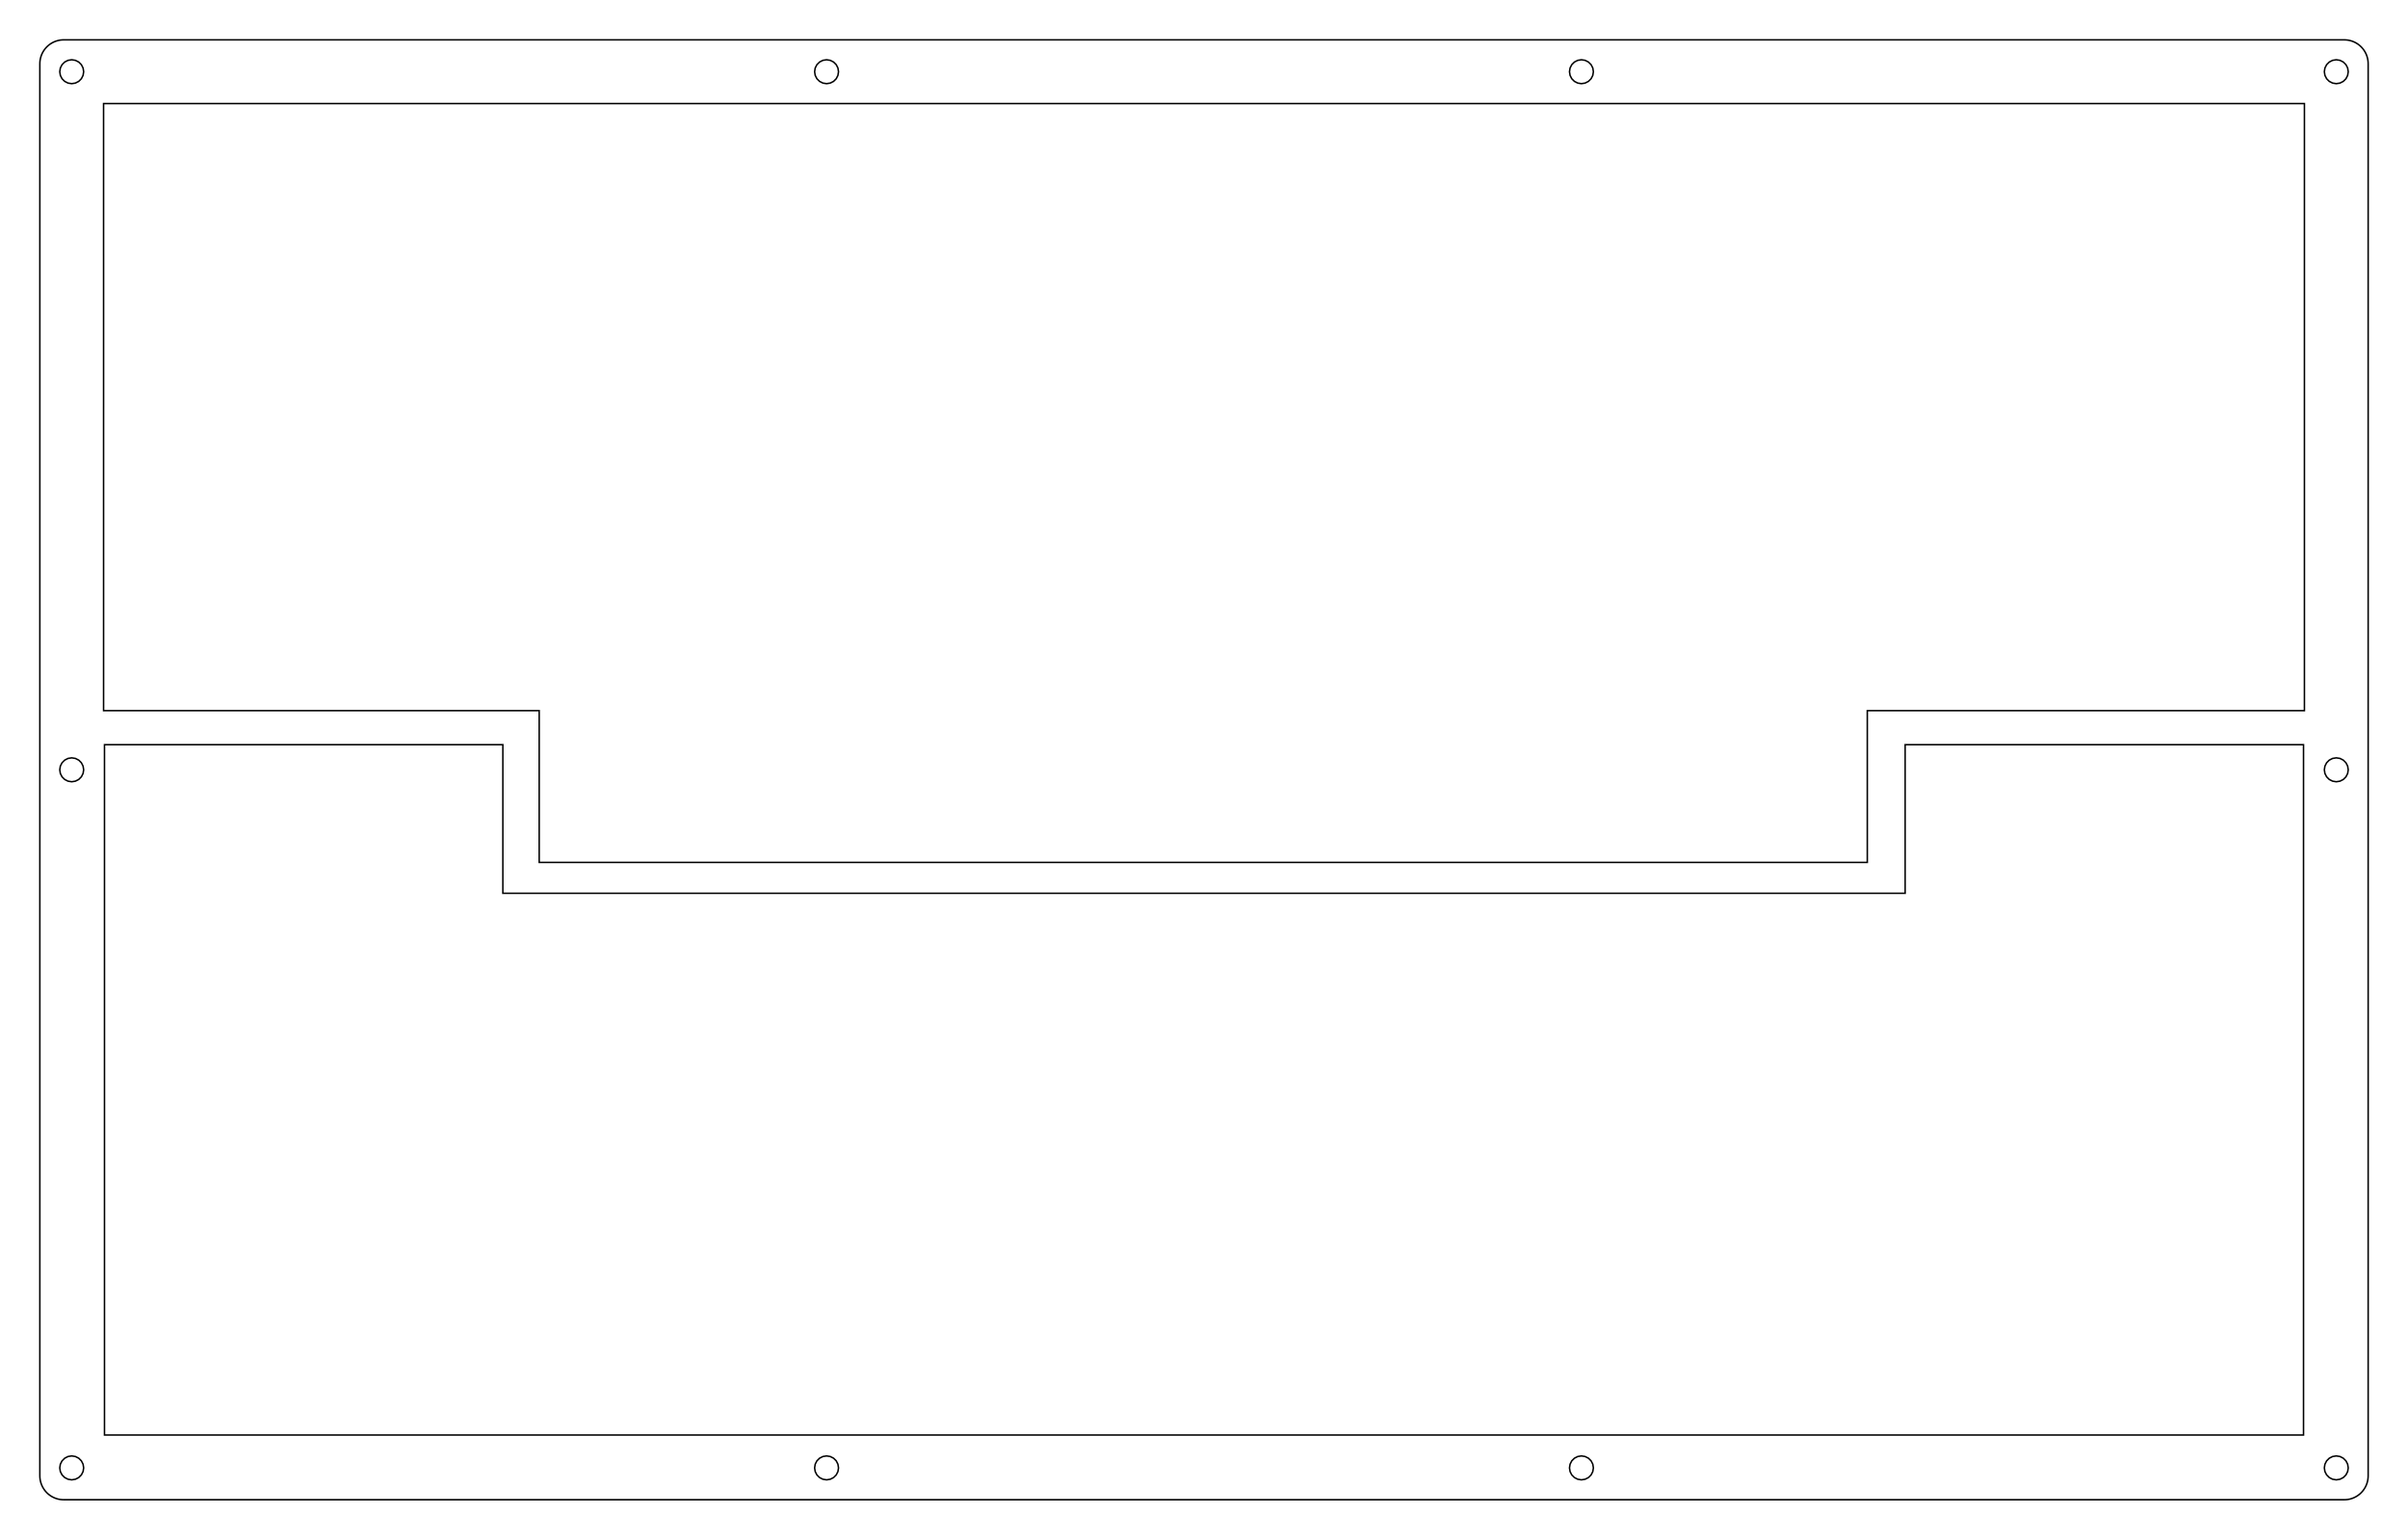
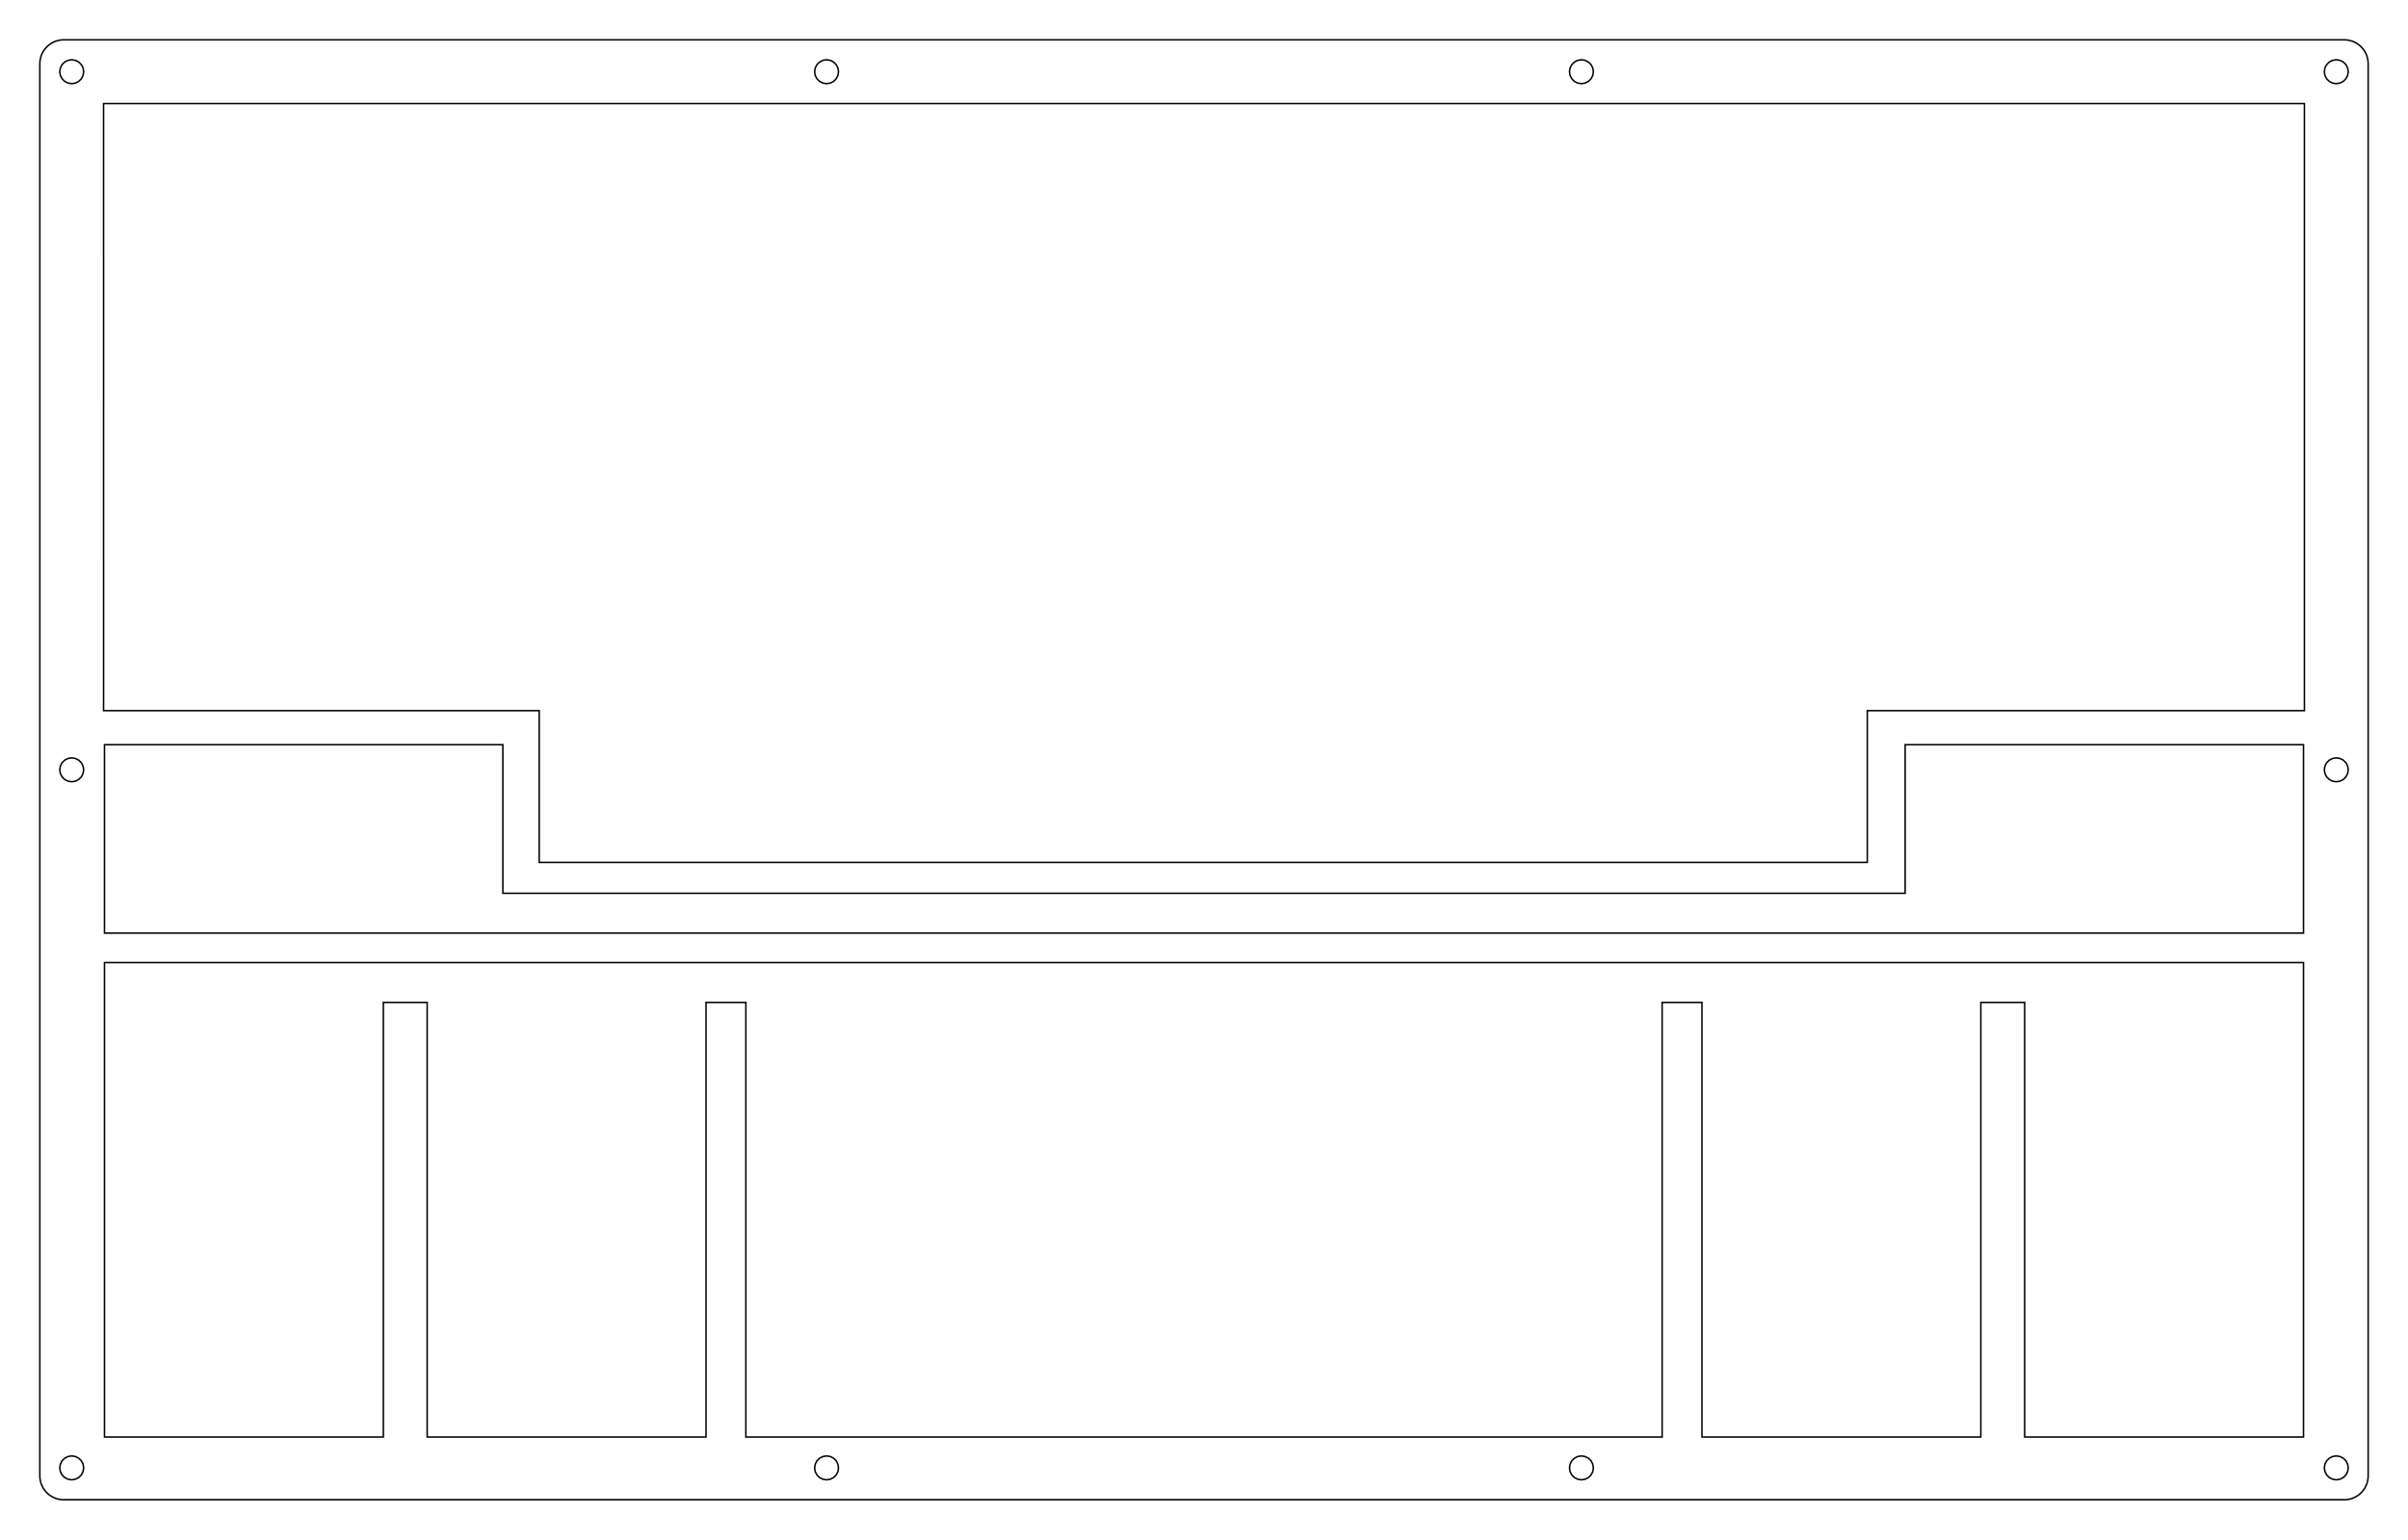
<svg xmlns="http://www.w3.org/2000/svg" width="302.227mm" height="193.252mm" viewBox="0.000 0.000 302.227 193.252">
  <polygon points="294.227,5.001 294.462,5.010 294.696,5.037 294.927,5.083 295.154,5.147 295.375,5.229 295.588,5.327 295.794,5.443 295.990,5.573 296.175,5.719 296.348,5.879 296.508,6.052 296.654,6.237 296.784,6.433 296.900,6.639 296.998,6.852 297.080,7.073 297.144,7.300 297.190,7.531 297.217,7.765 297.227,8.001 297.227,185.251 297.217,185.487 297.190,185.721 297.144,185.952 297.080,186.179 296.998,186.400 296.900,186.613 296.784,186.819 296.654,187.015 296.508,187.200 296.348,187.373 296.175,187.533 295.990,187.679 295.794,187.809 295.588,187.925 295.375,188.023 295.154,188.105 294.927,188.169 294.696,188.215 294.462,188.242 294.227,188.252 8.001,188.251 7.765,188.242 7.531,188.215 7.300,188.169 7.073,188.105 6.852,188.023 6.639,187.925 6.433,187.809 6.237,187.679 6.052,187.533 5.879,187.373 5.719,187.200 5.573,187.015 5.443,186.819 5.327,186.613 5.229,186.400 5.147,186.179 5.083,185.952 5.037,185.721 5.010,185.487 5.000,185.251 5.001,8.001 5.010,7.765 5.037,7.531 5.083,7.300 5.147,7.073 5.229,6.852 5.327,6.639 5.443,6.433 5.573,6.237 5.719,6.052 5.879,5.879 6.052,5.719 6.237,5.573 6.433,5.443 6.639,5.327 6.852,5.229 7.073,5.147 7.300,5.083 7.531,5.037 7.765,5.010 8.001,5.000" style="fill:none;stroke-width:0.05mm;stroke:black" />
  <polygon points="292.763,182.825 292.345,183.038 292.013,183.370 291.800,183.788 291.727,184.252 291.800,184.715 292.013,185.133 292.345,185.465 292.763,185.678 293.227,185.752 293.690,185.678 294.108,185.465 294.440,185.133 294.653,184.715 294.727,184.252 294.653,183.788 294.440,183.370 294.108,183.038 293.690,182.825 293.227,182.751" style="fill:none;stroke-width:0.05mm;stroke:black" />
  <polygon points="198.021,182.825 197.603,183.038 197.271,183.370 197.058,183.788 196.985,184.252 197.058,184.715 197.271,185.133 197.603,185.465 198.021,185.678 198.485,185.752 198.948,185.678 199.366,185.465 199.698,185.133 199.911,184.715 199.985,184.252 199.911,183.788 199.698,183.370 199.366,183.038 198.948,182.825 198.485,182.751" style="fill:none;stroke-width:0.05mm;stroke:black" />
  <polygon points="103.279,182.825 102.861,183.038 102.529,183.370 102.316,183.788 102.243,184.252 102.316,184.715 102.529,185.133 102.861,185.465 103.279,185.678 103.743,185.752 104.206,185.678 104.624,185.465 104.956,185.133 105.169,184.715 105.243,184.252 105.169,183.788 104.956,183.370 104.624,183.038 104.206,182.825 103.743,182.751" style="fill:none;stroke-width:0.05mm;stroke:black" />
  <polygon points="8.537,182.825 8.119,183.038 7.787,183.370 7.574,183.788 7.501,184.252 7.574,184.715 7.787,185.133 8.119,185.465 8.537,185.678 9.001,185.752 9.464,185.678 9.882,185.465 10.214,185.133 10.427,184.715 10.501,184.252 10.427,183.788 10.214,183.370 9.882,183.038 9.464,182.825 9.001,182.751" style="fill:none;stroke-width:0.05mm;stroke:black" />
-   <polygon points="13.114,93.476 13.114,180.126 289.114,180.126 289.114,93.476 239.114,93.476 239.114,112.126 63.114,112.126 63.114,93.476" style="fill:none;stroke-width:0.05mm;stroke:black" />
+   <polygon points="13.114,120.826 13.114,180.376 48.114,180.376 48.114,125.826 53.614,125.826 53.614,180.376 88.614,180.376 88.614,125.826 93.614,125.826 93.614,180.376 208.614,180.376 208.614,125.826 213.614,125.826 213.614,180.376 248.614,180.376 248.614,125.826 254.114,125.826 254.114,180.376 289.114,180.376 289.114,120.826" style="fill:none;stroke-width:0.05mm;stroke:black" />
+   <polygon points="13.114,93.476 13.114,117.126 289.114,117.126 289.114,93.476 239.114,93.476 239.114,112.126 63.114,112.126 63.114,93.476" style="fill:none;stroke-width:0.05mm;stroke:black" />
  <polygon points="12.999,12.999 12.999,32.052 13.000,32.052 13.000,51.100 12.999,51.100 12.999,70.152 13.000,70.152 13.000,89.202 67.673,89.202 67.673,108.251 234.363,108.251 234.363,89.202 289.227,89.202 289.227,12.999" style="fill:none;stroke-width:0.05mm;stroke:black" />
  <polygon points="292.763,95.199 292.345,95.412 292.013,95.744 291.800,96.162 291.727,96.626 291.800,97.090 292.013,97.508 292.345,97.840 292.763,98.053 293.227,98.126 293.690,98.053 294.108,97.840 294.440,97.508 294.653,97.090 294.727,96.626 294.653,96.162 294.440,95.744 294.108,95.412 293.690,95.199 293.227,95.126" style="fill:none;stroke-width:0.05mm;stroke:black" />
  <polygon points="8.537,95.199 8.119,95.412 7.787,95.744 7.574,96.162 7.501,96.626 7.574,97.090 7.787,97.508 8.119,97.840 8.537,98.053 9.001,98.126 9.464,98.053 9.882,97.840 10.214,97.508 10.427,97.090 10.501,96.626 10.427,96.162 10.214,95.744 9.882,95.412 9.464,95.199 9.001,95.126" style="fill:none;stroke-width:0.05mm;stroke:black" />
  <polygon points="103.279,7.574 102.861,7.787 102.529,8.119 102.316,8.537 102.243,9.001 102.316,9.464 102.529,9.882 102.861,10.214 103.279,10.427 103.743,10.501 104.206,10.427 104.624,10.214 104.956,9.882 105.169,9.464 105.243,9.001 105.169,8.537 104.956,8.119 104.624,7.787 104.206,7.574 103.743,7.501" style="fill:none;stroke-width:0.05mm;stroke:black" />
  <polygon points="198.021,7.574 197.603,7.787 197.271,8.119 197.058,8.537 196.985,9.001 197.058,9.464 197.271,9.882 197.603,10.214 198.021,10.427 198.485,10.501 198.948,10.427 199.366,10.214 199.698,9.882 199.911,9.464 199.985,9.001 199.911,8.537 199.698,8.119 199.366,7.787 198.948,7.574 198.485,7.501" style="fill:none;stroke-width:0.05mm;stroke:black" />
  <polygon points="292.763,7.574 292.345,7.787 292.013,8.119 291.800,8.537 291.727,9.001 291.800,9.464 292.013,9.882 292.345,10.214 292.763,10.427 293.227,10.501 293.690,10.427 294.108,10.214 294.440,9.882 294.653,9.464 294.727,9.001 294.653,8.537 294.440,8.119 294.108,7.787 293.690,7.574 293.227,7.501" style="fill:none;stroke-width:0.05mm;stroke:black" />
  <polygon points="8.537,7.574 8.119,7.787 7.787,8.119 7.574,8.537 7.501,9.001 7.574,9.464 7.787,9.882 8.119,10.214 8.537,10.427 9.001,10.501 9.464,10.427 9.882,10.214 10.214,9.882 10.427,9.464 10.501,9.001 10.427,8.537 10.214,8.119 9.882,7.787 9.464,7.574 9.001,7.501" style="fill:none;stroke-width:0.05mm;stroke:black" />
</svg>
